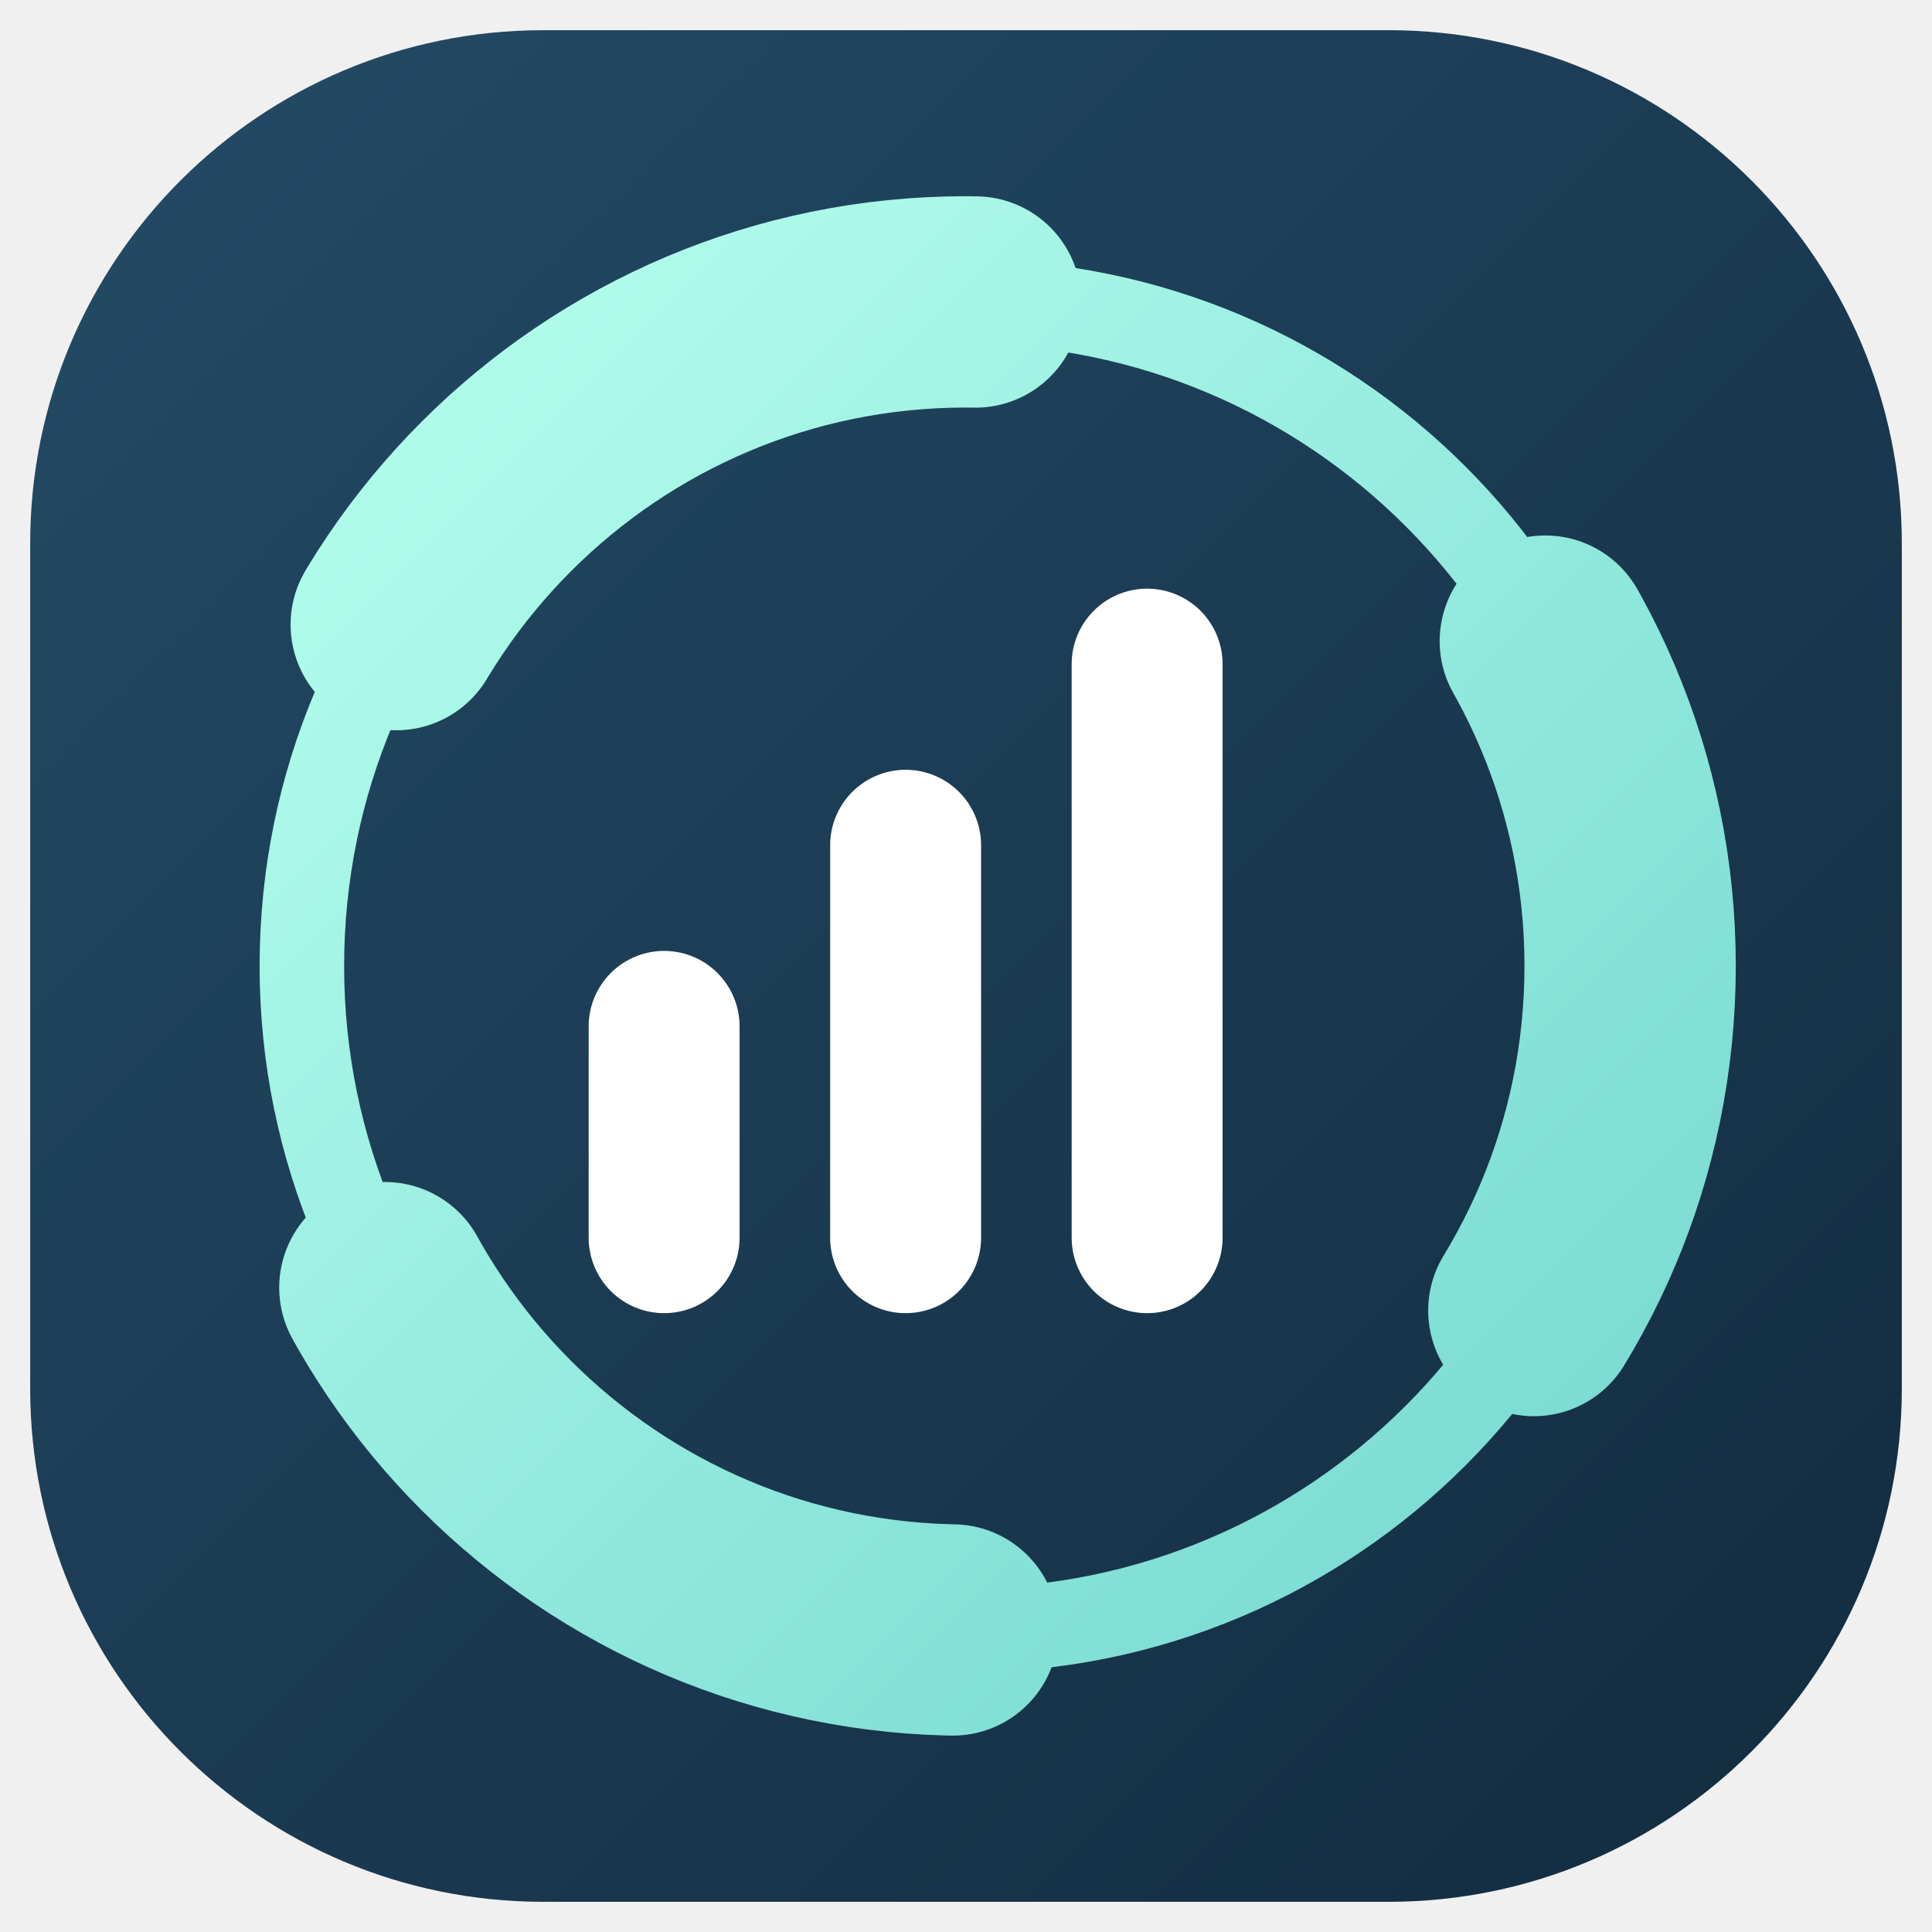
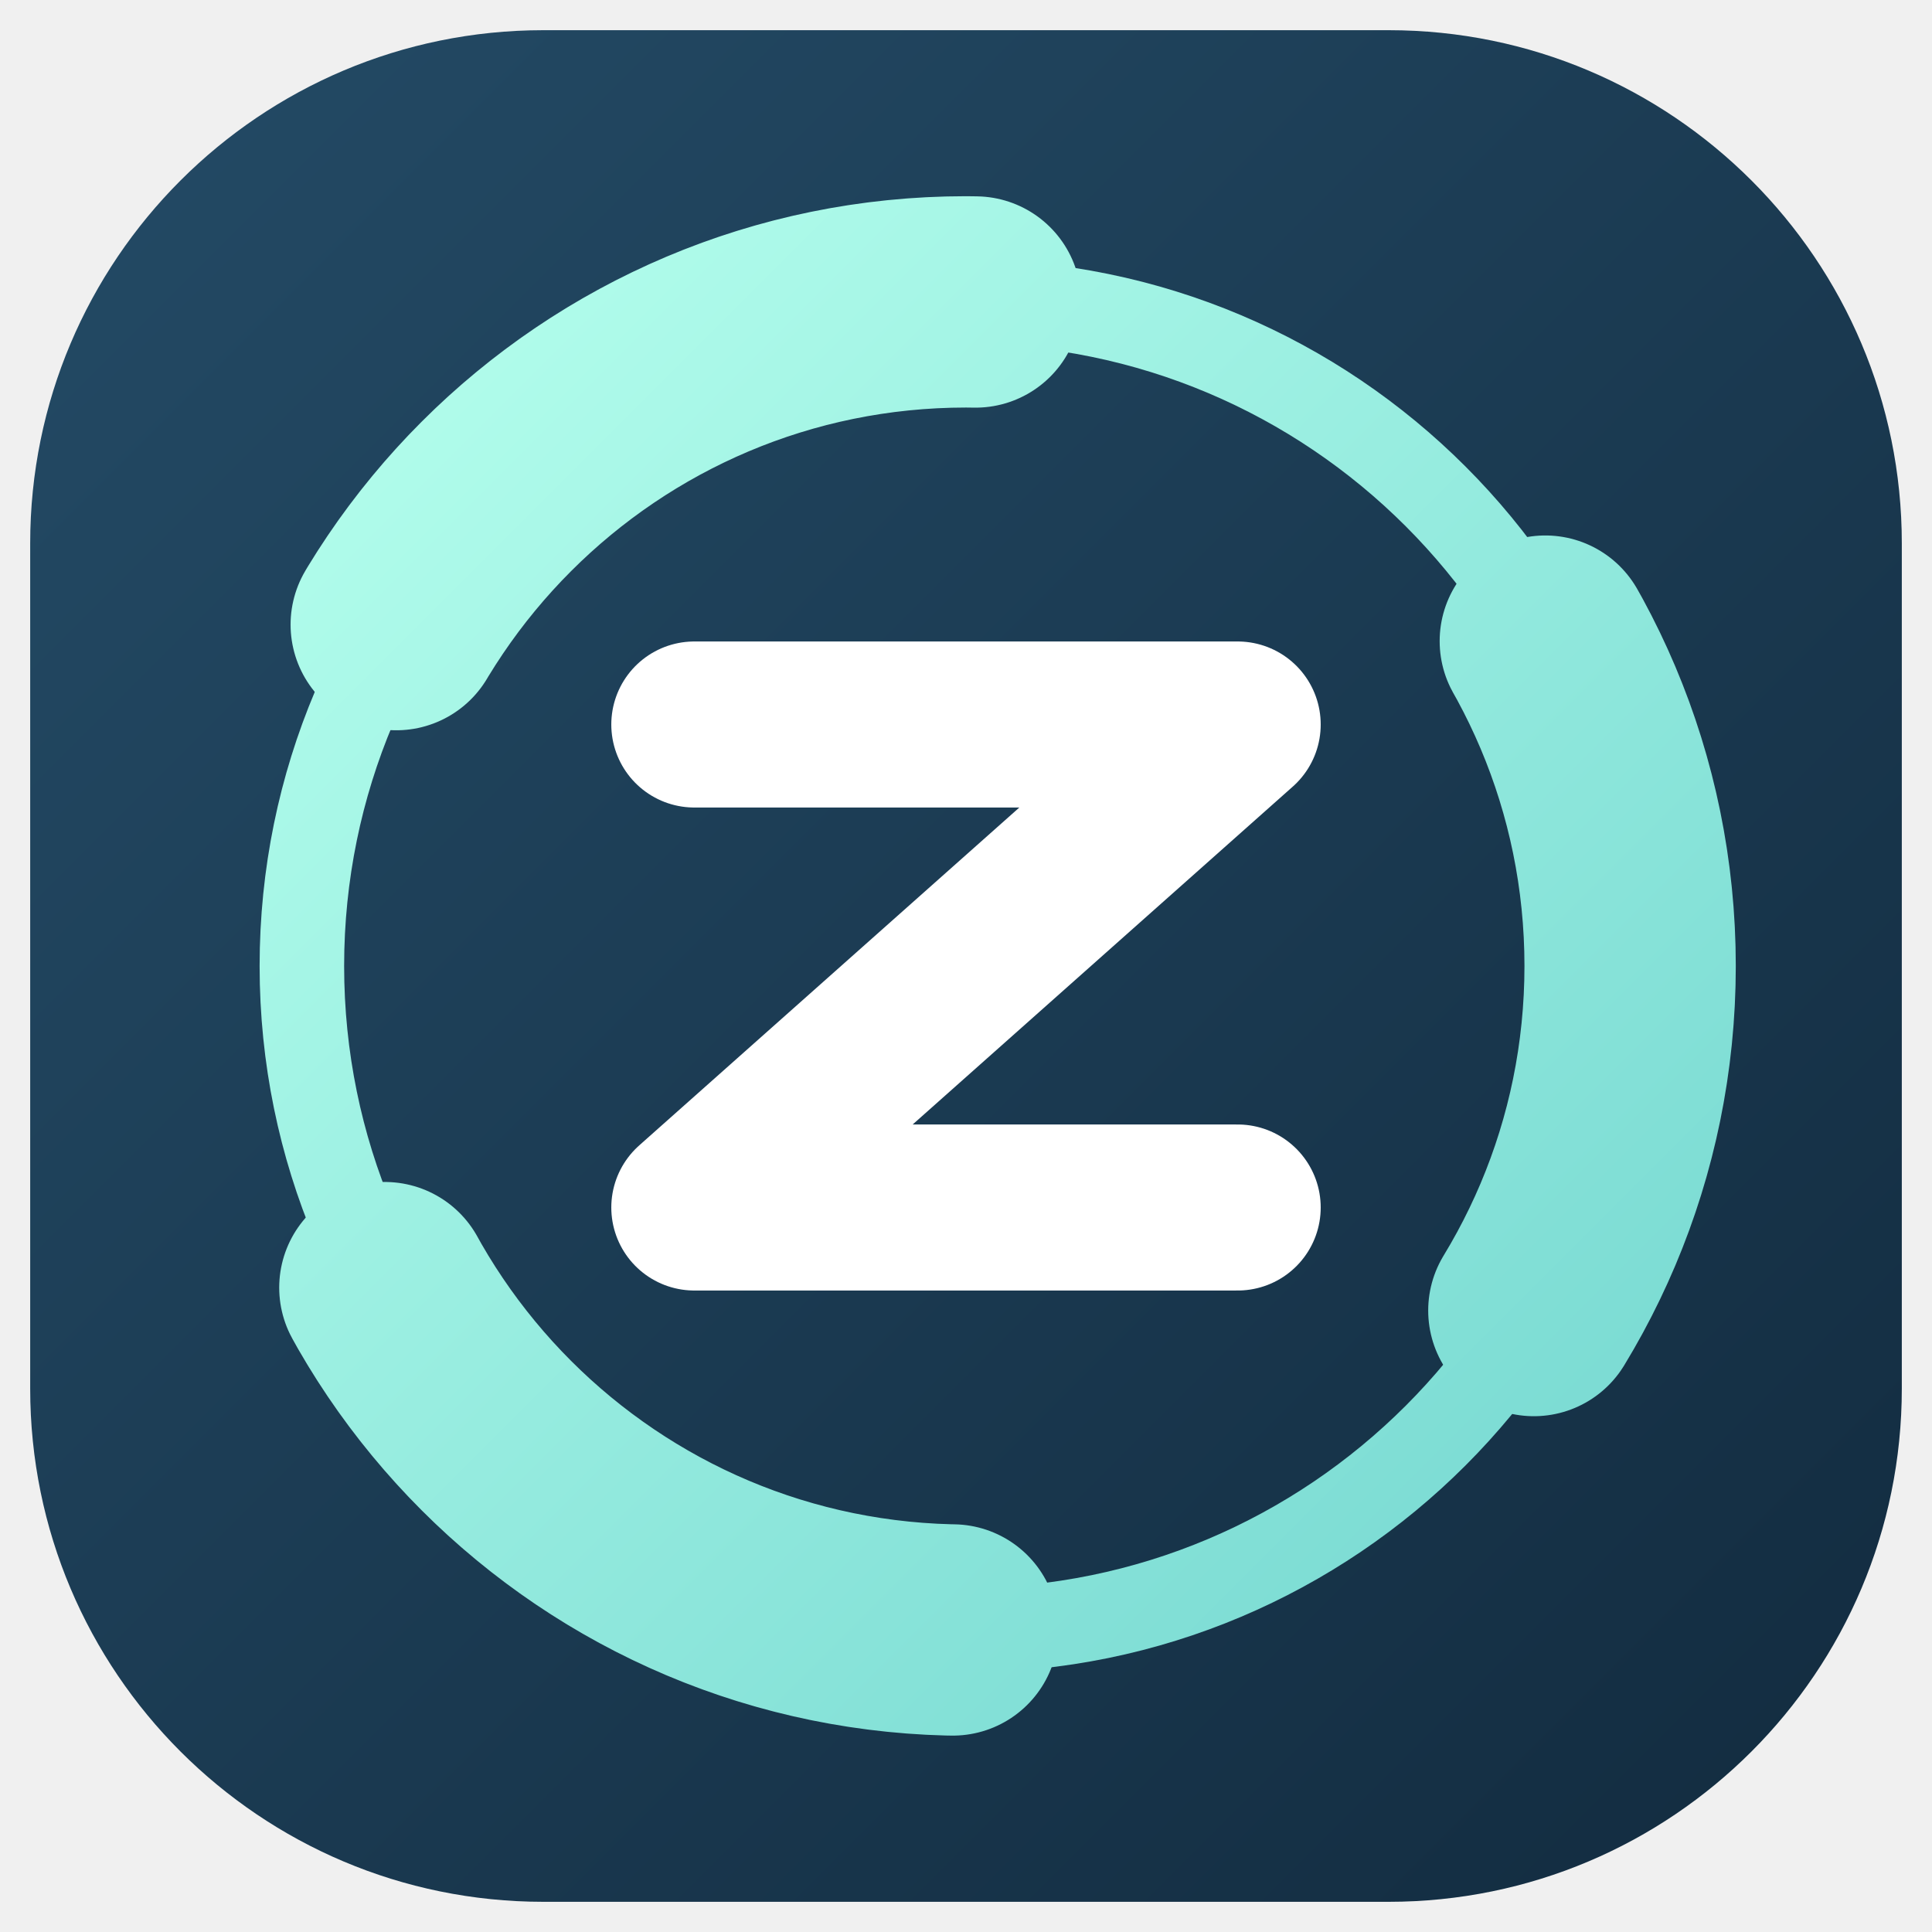
<svg xmlns="http://www.w3.org/2000/svg" width="64" height="64" viewBox="0 0 64 64">
  <defs>
    <linearGradient id="tile" x2="1" y2="1">
      <stop stop-color="#244b66" />
      <stop offset="1" stop-color="#122b3f" />
    </linearGradient>
    <linearGradient id="ring" x1="0" y1="0" x2="1" y2="1">
      <stop stop-color="#b5ffed" />
      <stop offset="1" stop-color="#76d8d1" />
    </linearGradient>
  </defs>
  <rect x="1" y="1" width="62" height="62" rx="17" fill="url(#tile)" />
  <circle cx="32" cy="32" r="22" fill="none" stroke="url(#ring)" stroke-width="2.8" />
  <circle cx="32" cy="32" r="22" fill="none" stroke="url(#ring)" stroke-width="7" stroke-linecap="round" stroke-dasharray="23 23" stroke-dashoffset="11" />
-   <path d="M22 41V34M30 41V28M38 41V22" fill="none" stroke="#fff" stroke-width="5" stroke-linecap="round" />
+   <path d="M23 24H41L23 40H41" fill="none" stroke="#fff" stroke-width="5.5" stroke-linecap="round" stroke-linejoin="round" />
</svg>
